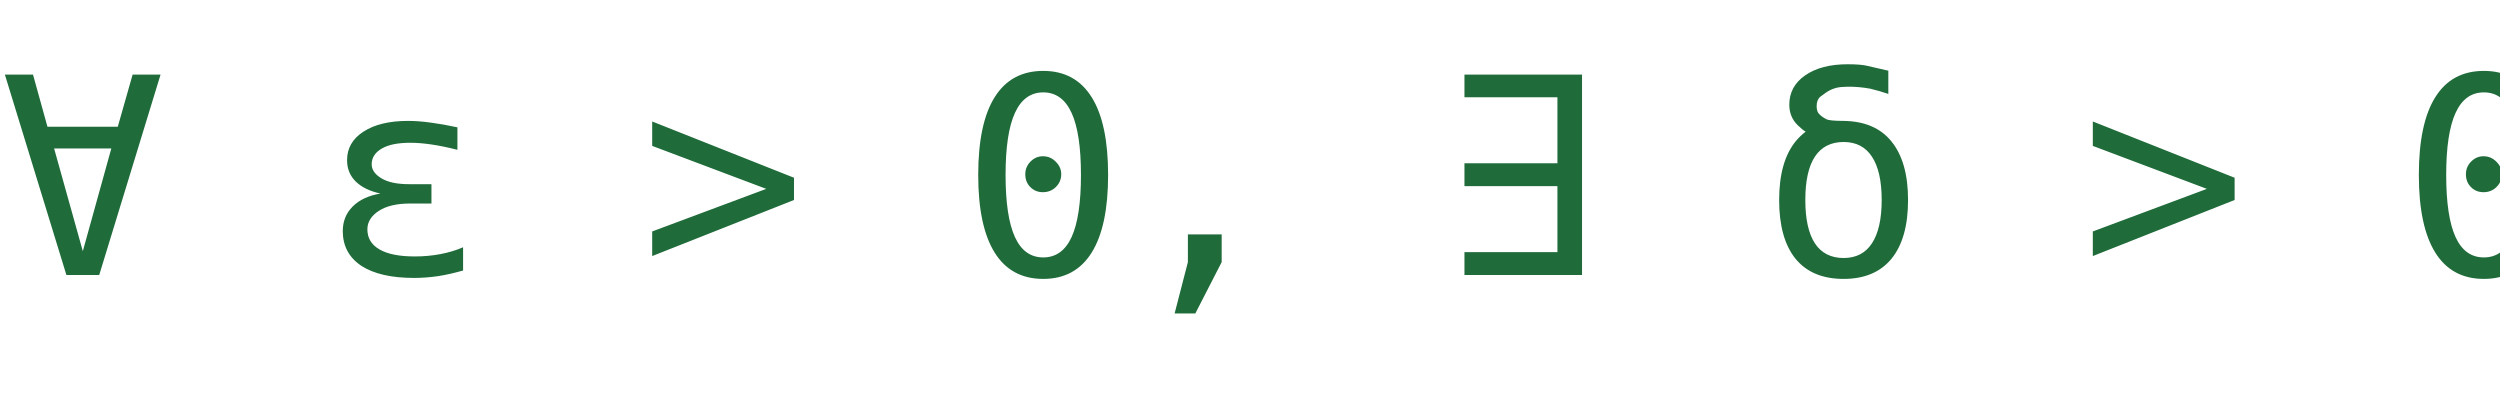
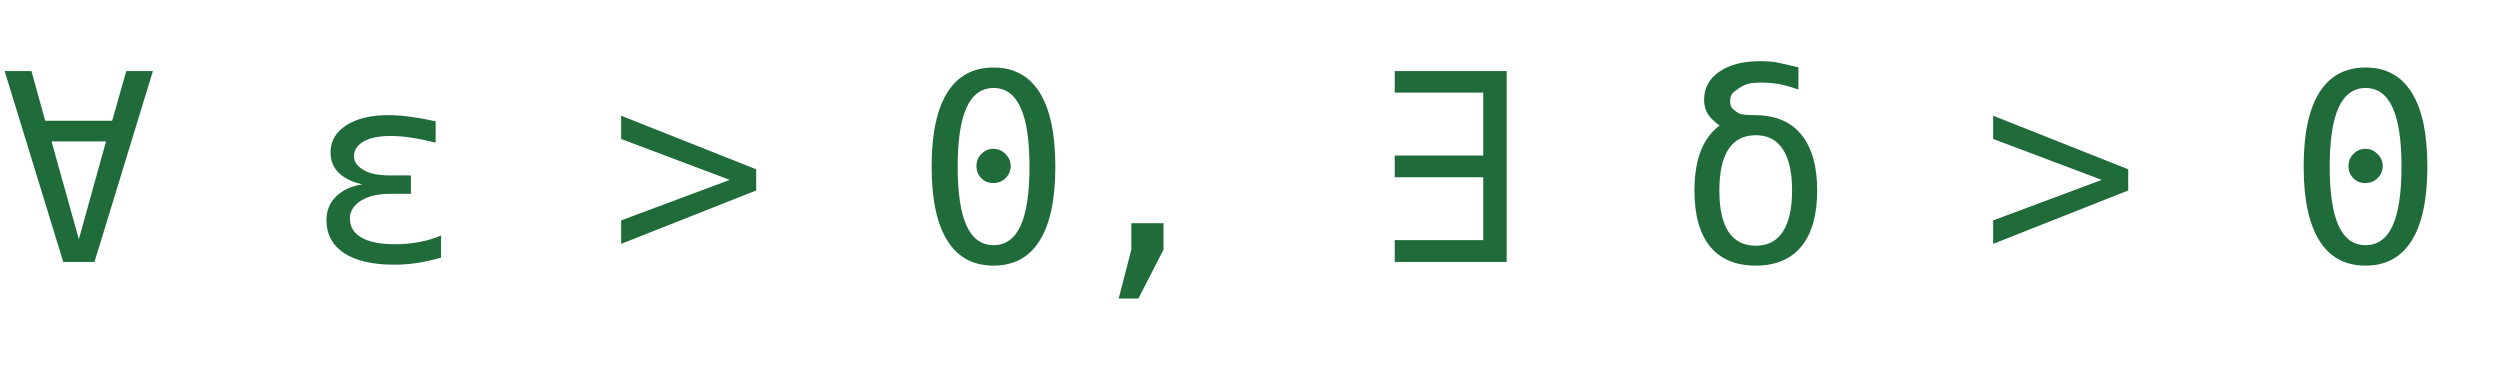
- <svg xmlns="http://www.w3.org/2000/svg" viewBox="0 0 200 32" width="200" height="32">
+ <svg xmlns="http://www.w3.org/2000/svg" viewBox="0 0 210 32" width="210" height="32">
  <text x="0" y="22" font-family="'IBM Plex Mono', ui-monospace, monospace" font-weight="400" font-size="22" letter-spacing="-0.44" fill="#1F6B3A">∀ ε &gt; 0, ∃ δ &gt; 0</text>
</svg>
